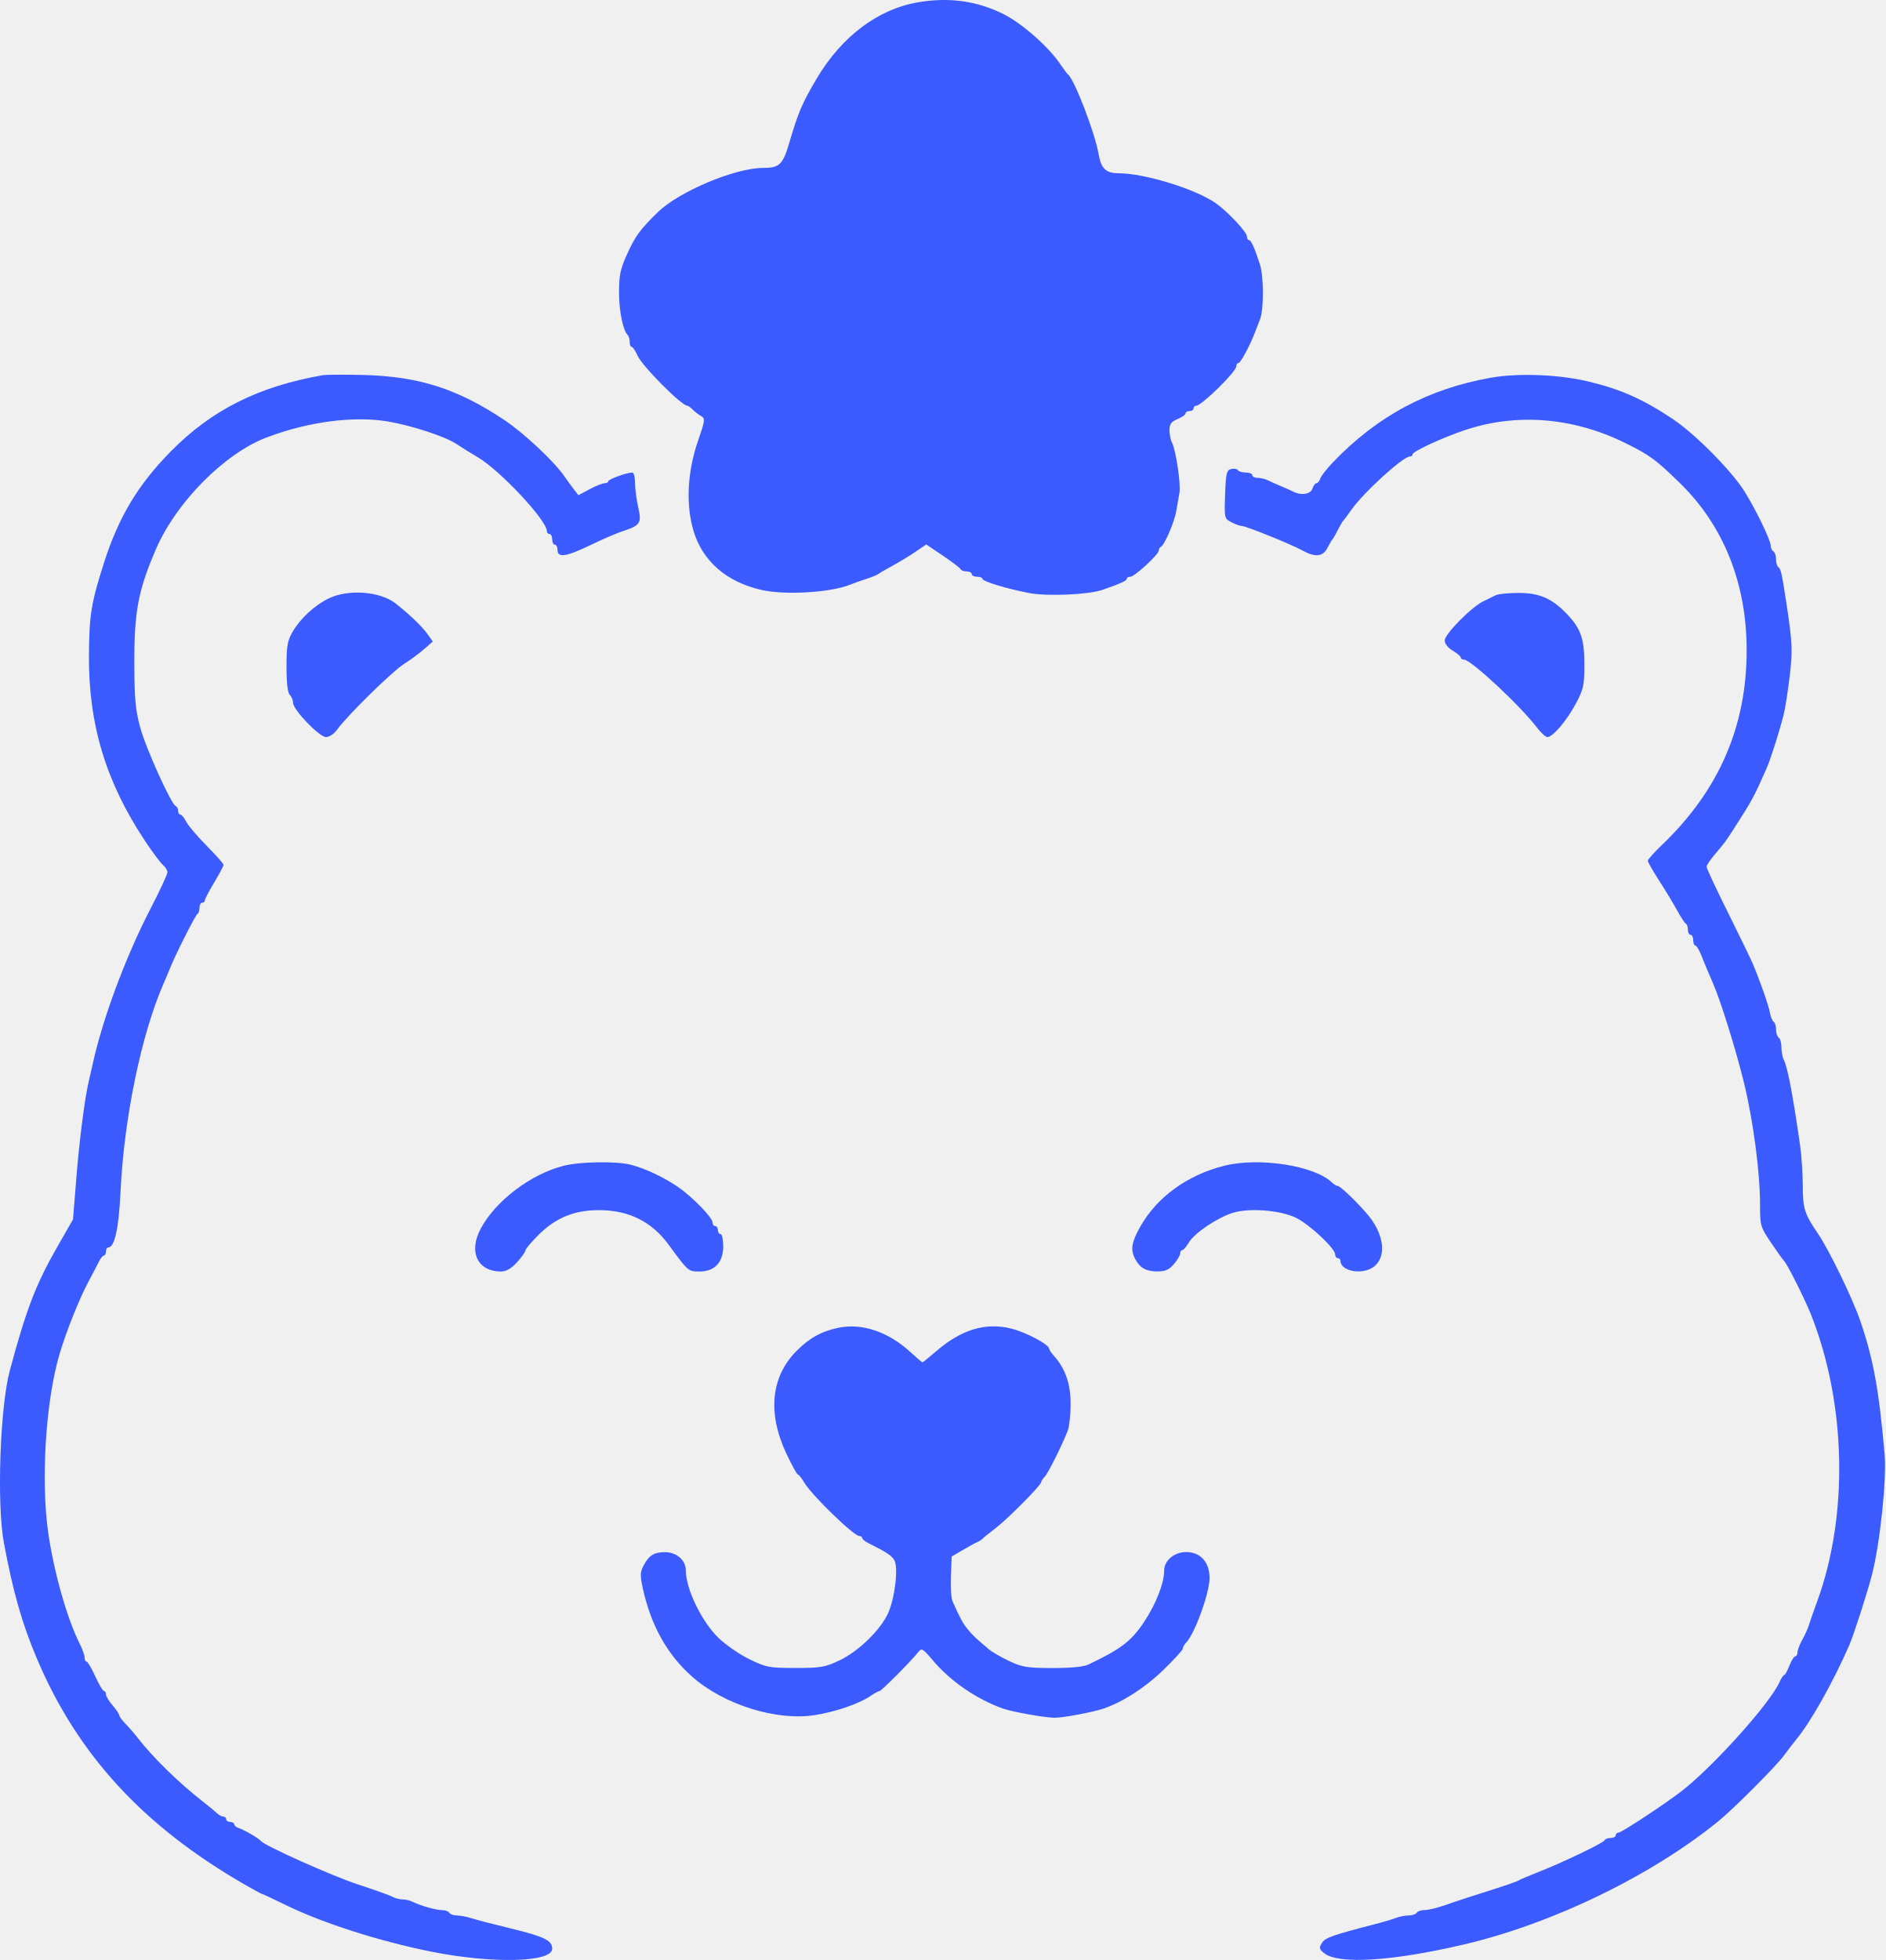
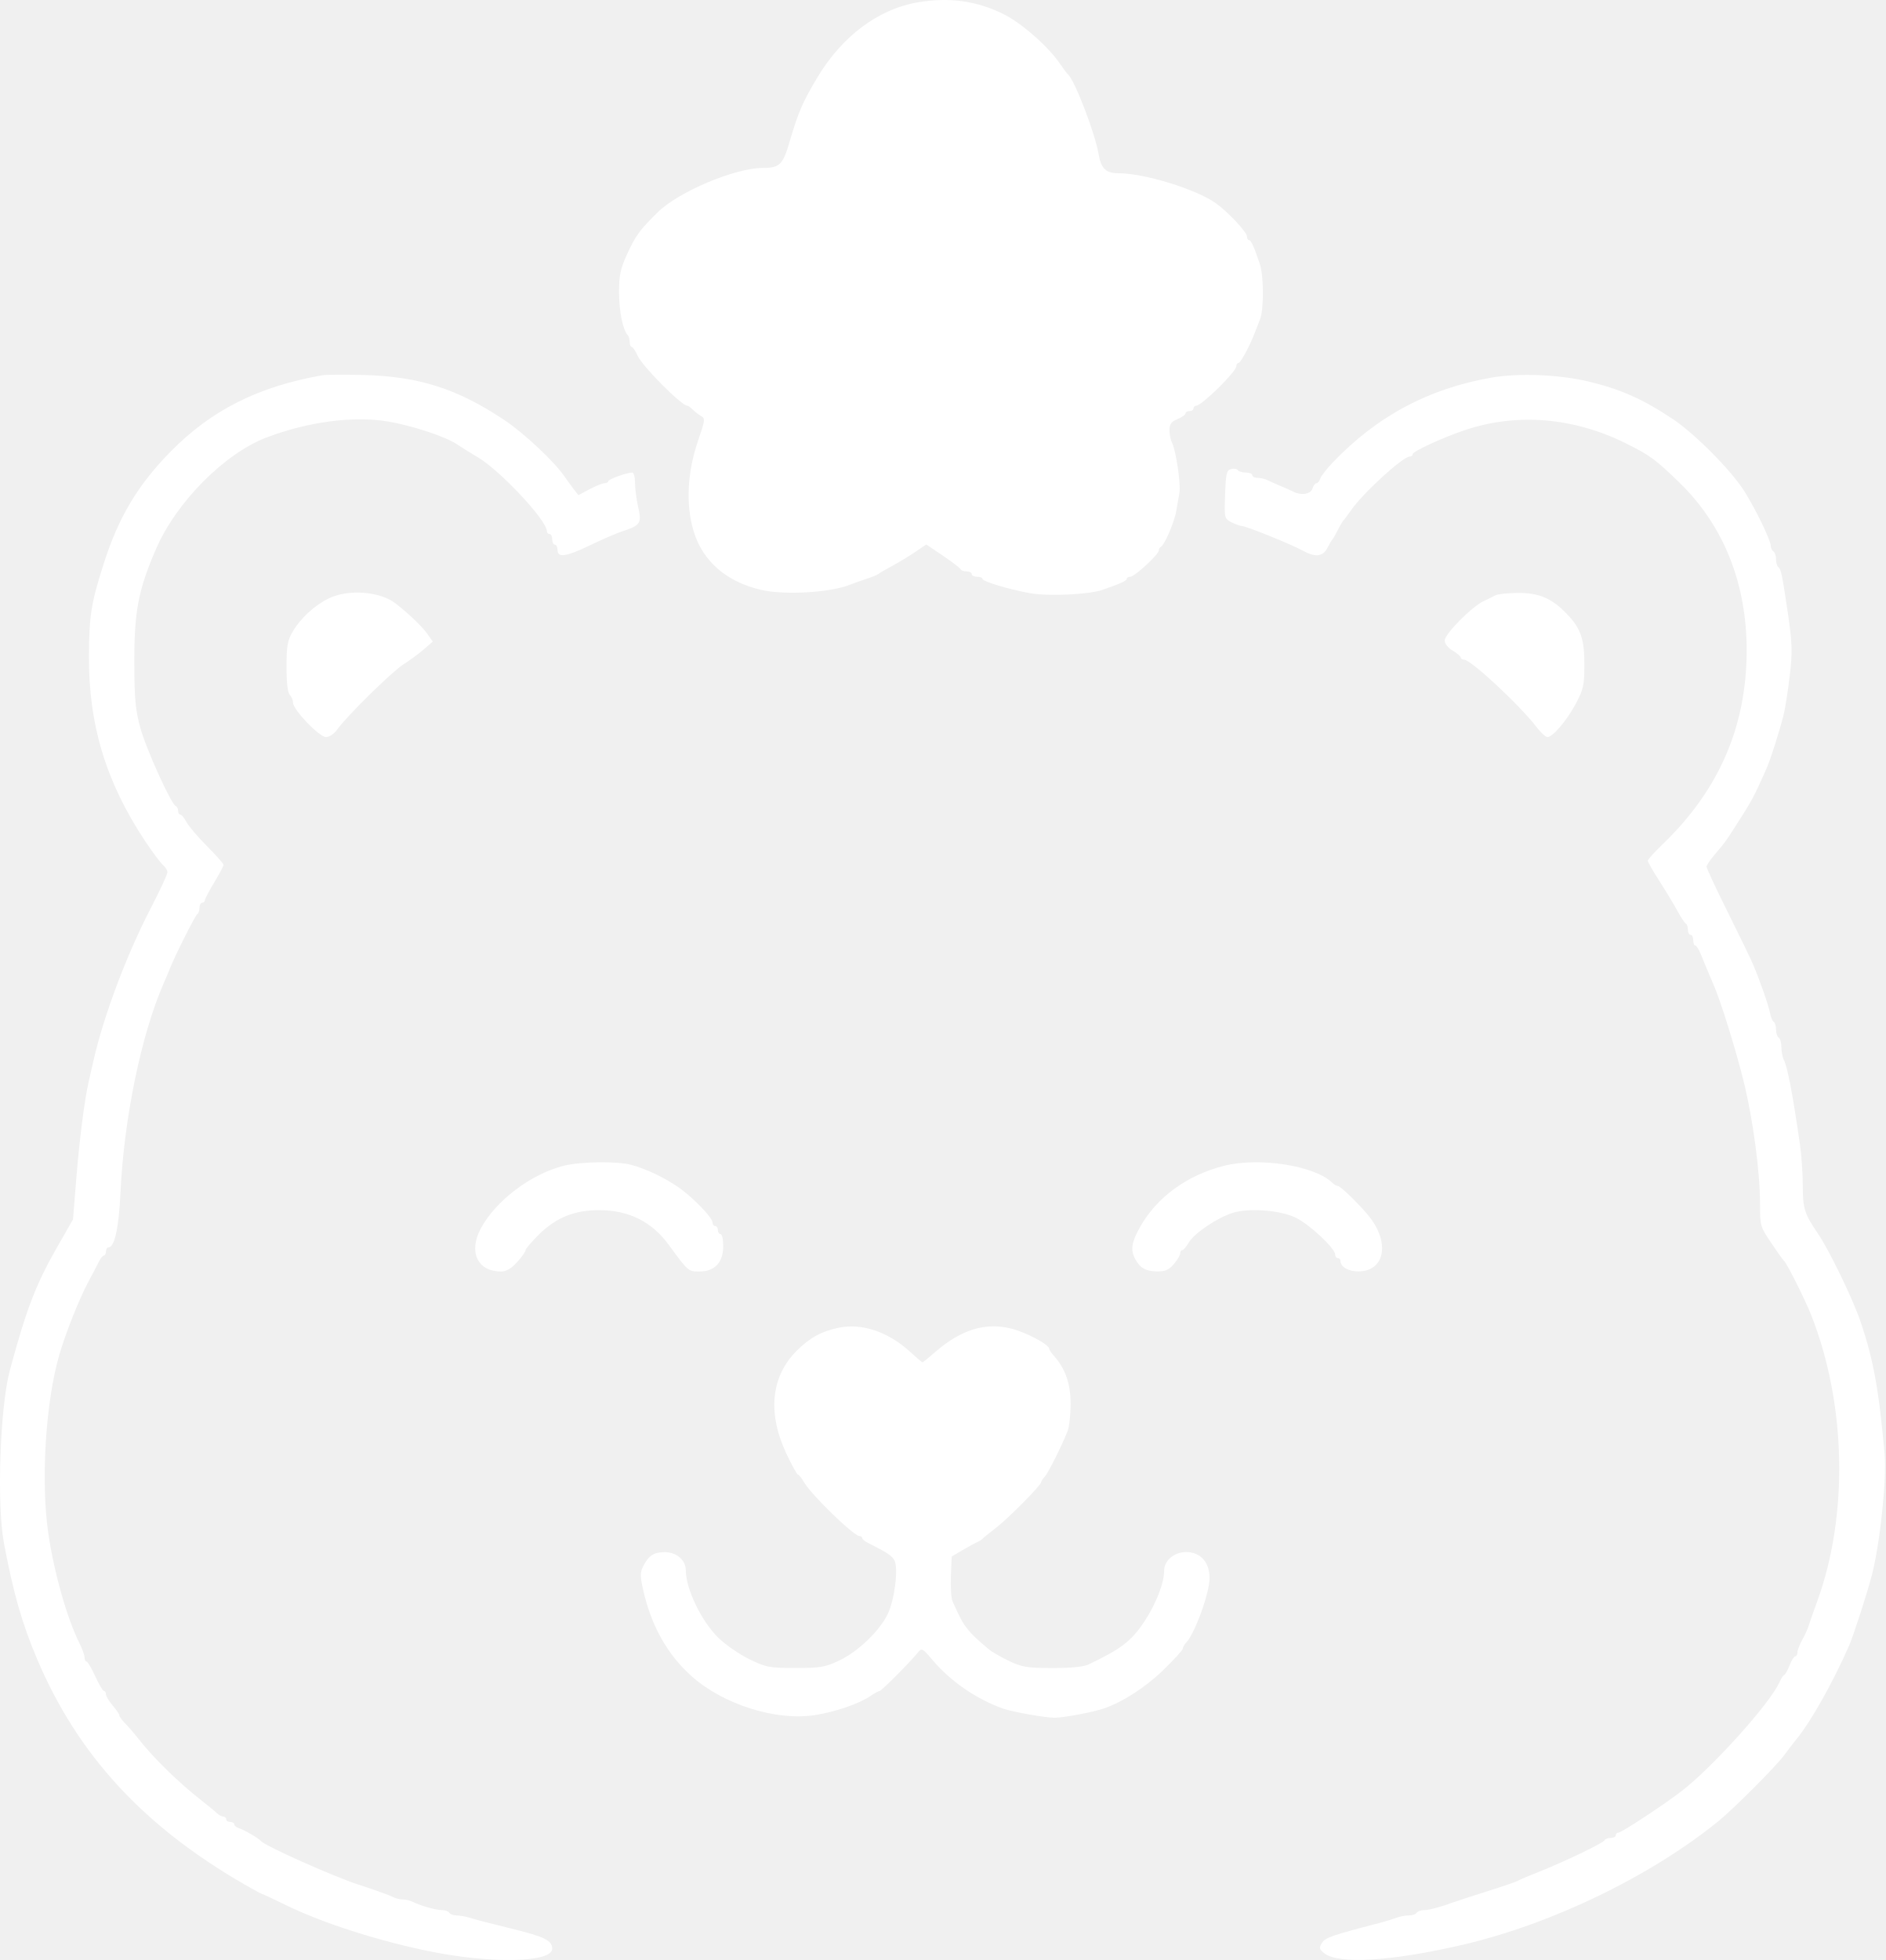
<svg xmlns="http://www.w3.org/2000/svg" width="997" height="1036" viewBox="0 0 997 1036" fill="none">
-   <path fill-rule="evenodd" clip-rule="evenodd" d="M485.379 1.201C464.216 4.785 444.999 19.215 431.797 41.442C424.171 54.282 421.951 59.461 417.366 75.146C413.897 87.021 412.11 88.756 403.369 88.756C388.577 88.756 358.833 101.286 347.728 112.185C338.057 121.685 335.935 124.608 331.278 134.882C327.938 142.244 327.246 145.673 327.262 154.754C327.282 164.662 329.358 174.678 331.924 177.239C332.461 177.771 332.894 179.372 332.894 180.797C332.894 182.222 333.375 183.388 333.963 183.388C334.552 183.388 335.935 185.454 337.051 187.978C339.503 193.549 360.294 214.459 363.382 214.459C363.821 214.459 365.112 215.399 366.263 216.545C367.409 217.697 369.412 219.23 370.708 219.958C372.866 221.161 372.717 222.302 369.004 233.051C363.32 249.521 362.478 266.941 366.697 280.82C371.509 296.66 384.06 307.554 402.388 311.792C414.821 314.673 439.216 313.238 449.439 309.03C450.993 308.39 454.809 307.032 457.917 306.015C461.025 304.993 463.885 303.841 464.272 303.449C464.66 303.057 467.84 301.198 471.335 299.319C474.831 297.444 480.391 294.083 483.685 291.848L489.679 287.784L498.519 293.748C503.382 297.031 507.569 300.232 507.827 300.873C508.091 301.508 509.516 302.029 511.008 302.029C512.495 302.029 513.713 302.664 513.713 303.439C513.713 304.218 514.989 304.853 516.543 304.853C518.097 304.853 519.367 305.349 519.367 305.953C519.367 307.29 532.605 311.317 544.118 313.476C553.809 315.298 575.576 314.327 582.934 311.746C592.707 308.323 595.65 306.97 595.65 305.922C595.65 305.334 596.502 304.853 597.545 304.853C599.791 304.853 612.6 293.056 612.6 290.985C612.6 290.201 613.075 289.344 613.659 289.08C615.554 288.244 620.82 276.054 621.801 270.251C622.327 267.143 623.097 262.765 623.52 260.519C624.351 256.073 621.63 237.843 619.55 233.898C618.837 232.551 618.254 229.608 618.254 227.362C618.254 224.156 619.162 222.901 622.493 221.522C624.821 220.557 626.726 219.209 626.726 218.528C626.726 217.846 627.681 217.284 628.848 217.284C630.015 217.284 630.965 216.649 630.965 215.874C630.965 215.094 631.59 214.459 632.354 214.459C635.245 214.459 653.569 196.471 653.569 193.637C653.569 192.661 654.106 191.861 654.761 191.861C655.851 191.861 660.926 182.392 663.461 175.618C664.318 173.352 665.201 171.095 666.105 168.844C668.18 163.692 668.149 146.132 666.053 139.704C663.177 130.875 661.386 126.89 660.286 126.89C659.697 126.89 659.217 126.043 659.217 125C659.217 122.702 648.953 111.757 642.675 107.358C632.039 99.908 604.964 91.58 591.36 91.58C584.658 91.58 582.066 89.096 580.77 81.424C578.901 70.355 568.075 42.206 564.584 39.325C564.115 38.938 562.209 36.392 560.361 33.677C554.207 24.647 540.298 12.395 530.741 7.583C516.636 0.479 501.885 -1.597 485.379 1.201ZM170.435 198.346C136.494 204.33 111.814 216.736 90.254 238.643C72.88 256.29 62.678 273.344 54.872 297.79C48.185 318.732 47.153 325.128 47.019 346.421C46.781 382.98 56.028 413.493 76.794 444.688C80.676 450.522 84.9 456.16 86.175 457.219C87.455 458.282 88.504 460.028 88.504 461.101C88.504 462.175 84.476 470.834 79.551 480.349C66.54 505.493 54.438 537.917 49.12 561.909C48.387 565.208 47.638 568.502 46.874 571.796C44.783 580.61 41.964 602.594 40.358 622.642L38.598 644.533L30.399 658.855C18.947 678.856 14.012 691.687 5.204 724.332C0.01 743.59 -1.767 794.921 2.049 815.434C6.918 841.584 11.657 858.204 19.582 876.873C41.071 927.512 75.73 965.192 129.193 996.025C134.093 998.849 138.363 1001.16 138.683 1001.16C139.003 1001.16 144.532 1003.74 150.966 1006.9C170.373 1016.41 200.179 1025.98 227.652 1031.52C260.106 1038.06 291.926 1037.33 291.926 1030.05C291.926 1025.69 287.868 1023.68 270.381 1019.41C258.743 1016.56 252.878 1015.04 248.737 1013.78C246.352 1013.05 243.053 1012.46 241.406 1012.46C239.759 1012.46 238.019 1011.82 237.539 1011.05C237.059 1010.27 235.319 1009.63 233.672 1009.63C230.491 1009.63 222.215 1007.29 218.136 1005.23C216.784 1004.54 214.393 1003.99 212.818 1003.99C211.244 1003.99 208.848 1003.37 207.5 1002.6C206.153 1001.84 198.052 998.937 189.507 996.159C175.985 991.755 139.943 975.642 137.944 973.107C136.865 971.733 129.074 967.19 126.292 966.307C124.928 965.873 123.818 964.959 123.818 964.273C123.818 963.591 122.863 963.028 121.702 963.028C120.535 963.028 119.58 962.393 119.58 961.614C119.58 960.839 118.898 960.204 118.067 960.204C117.236 960.204 115.733 959.409 114.732 958.438C113.73 957.468 110.462 954.768 107.467 952.434C94.529 942.366 80.991 929.144 72.725 918.503C70.929 916.195 68.022 912.839 66.266 911.058C64.511 909.276 63.076 907.309 63.076 906.69C63.076 906.07 61.486 903.711 59.544 901.454C57.603 899.198 56.013 896.56 56.013 895.584C56.013 894.613 55.532 893.818 54.949 893.813C54.366 893.813 52.3 890.318 50.359 886.053C48.418 881.783 46.353 878.293 45.769 878.288C45.186 878.288 44.711 877.307 44.711 876.109C44.711 874.911 43.523 871.576 42.072 868.695C35.516 855.674 28.551 831.165 25.541 810.487C21.498 782.772 24.11 740.787 31.426 715.86C34.819 704.3 41.897 686.524 46.611 677.726C48.903 673.451 51.474 668.53 52.331 666.791C53.188 665.051 54.366 663.62 54.949 663.61C55.532 663.605 56.013 662.65 56.013 661.483C56.013 660.316 56.575 659.366 57.262 659.366C60.561 659.366 62.797 649.288 63.685 630.412C65.538 591.065 74.687 546.74 86.541 519.722C87.775 516.903 89.283 513.32 89.887 511.771C92.469 505.147 103.399 483.483 104.38 483.049C104.973 482.791 105.454 481.361 105.454 479.874C105.454 478.382 106.089 477.164 106.868 477.164C107.643 477.164 108.278 476.606 108.278 475.924C108.278 475.243 110.503 470.989 113.224 466.471C115.945 461.958 118.17 457.761 118.17 457.147C118.17 456.532 114.195 452.035 109.341 447.151C104.483 442.272 99.609 436.536 98.504 434.414C97.404 432.292 95.974 430.557 95.329 430.557C94.684 430.557 94.152 429.659 94.152 428.554C94.152 427.454 93.594 426.344 92.918 426.081C90.502 425.167 77.207 395.784 74.161 384.653C71.605 375.297 71.063 369.468 71.006 350.758C70.923 323.192 73.087 311.823 82.55 290.025C93.259 265.367 118.754 239.67 140.862 231.26C162.825 222.901 186.957 219.721 205.11 222.792C217.79 224.94 235.458 230.749 241.375 234.724C243.925 236.443 248.877 239.515 252.372 241.55C264.221 248.463 289.102 275.006 289.102 280.742C289.102 281.573 289.737 282.255 290.511 282.255C291.291 282.255 291.926 283.525 291.926 285.079C291.926 286.633 292.561 287.903 293.341 287.903C294.115 287.903 294.75 289.173 294.75 290.727C294.75 295.002 299.35 294.3 312.304 288.043C318.577 285.012 326.255 281.708 329.363 280.701C338.512 277.732 339.322 276.457 337.386 268.072C336.467 264.102 335.719 258.36 335.719 255.314C335.719 252.263 335.073 249.769 334.283 249.769C331.407 249.769 321.593 253.311 321.593 254.349C321.593 254.937 320.699 255.418 319.61 255.418C318.515 255.418 314.958 256.843 311.7 258.582L305.778 261.742L303.445 258.737C302.159 257.085 299.856 253.915 298.318 251.695C292.86 243.78 276.927 228.88 266.498 221.93C241.798 205.476 221.492 198.981 192.332 198.211C182.233 197.943 172.382 198.005 170.435 198.346ZM788.287 199.631C755.146 205.481 728.303 219.798 704.889 244.121C701.523 247.616 698.409 251.587 697.971 252.95C697.532 254.307 696.623 255.418 695.947 255.418C695.276 255.418 694.32 256.693 693.83 258.247C692.87 261.272 687.918 262.031 683.566 259.822C682.218 259.135 679.208 257.787 676.88 256.832C674.546 255.872 671.536 254.53 670.189 253.843C668.836 253.156 666.456 252.593 664.891 252.593C663.327 252.593 662.046 251.958 662.046 251.184C662.046 250.404 660.492 249.769 658.598 249.769C656.698 249.769 654.792 249.196 654.359 248.489C653.92 247.787 652.34 247.534 650.838 247.926C648.442 248.551 648.055 250.187 647.662 261.36C647.218 273.942 647.254 274.102 651.029 276.049C653.125 277.133 655.577 278.016 656.481 278.016C658.665 278.016 682.719 287.733 688.574 290.985C695.27 294.698 699.329 294.29 701.709 289.669C702.814 287.537 704.032 285.466 704.424 285.079C704.817 284.692 706.087 282.467 707.249 280.138C708.41 277.804 709.711 275.579 710.14 275.192C710.568 274.805 712.468 272.264 714.363 269.544C720.714 260.441 741.686 241.297 745.31 241.297C746.131 241.297 746.802 240.755 746.802 240.094C746.802 238.591 762.952 231.157 774.703 227.253C801.959 218.192 831.677 220.619 859.113 234.13C872.176 240.569 875.377 242.913 888.176 255.418C911.229 277.944 923.388 308.421 923.388 343.695C923.388 384.049 908.668 417.846 878.537 446.681C874.458 450.584 871.117 454.322 871.117 454.983C871.117 455.649 873.859 460.435 877.204 465.619C880.55 470.803 884.841 477.907 886.735 481.402C888.635 484.898 890.664 487.97 891.248 488.228C891.831 488.486 892.311 489.916 892.311 491.408C892.311 492.895 892.946 494.114 893.721 494.114C894.5 494.114 895.136 495.384 895.136 496.938C895.136 498.492 895.616 499.762 896.204 499.762C896.793 499.762 898.115 501.827 899.147 504.352L902.173 511.771C902.808 513.32 904.352 516.934 905.606 519.794C909.644 528.995 917.765 555.068 922.014 572.504C926.831 592.252 930.451 619.694 930.451 636.448C930.451 647.925 930.6 648.441 936.352 656.97C939.594 661.782 942.635 666.037 943.11 666.424C944.577 667.627 954.066 686.477 957.329 694.676C976.045 741.675 977.336 800.915 960.644 846.504C958.651 851.941 956.658 857.662 956.209 859.216C955.76 860.77 954.231 864.126 952.812 866.676C951.392 869.222 950.23 872.242 950.23 873.383C950.23 874.524 949.714 875.459 949.079 875.459C948.449 875.459 947.06 877.684 945.991 880.405C944.922 883.121 943.689 885.346 943.244 885.346C942.806 885.346 941.654 887.096 940.694 889.228C935.593 900.54 905.281 934.209 888.78 946.894C879.471 954.045 857.208 968.677 855.633 968.677C854.828 968.677 854.167 969.312 854.167 970.091C854.167 970.866 852.949 971.501 851.462 971.501C849.97 971.501 848.539 972.043 848.281 972.704C847.724 974.124 826.55 984.285 813.302 989.489C808.196 991.492 803.384 993.547 802.604 994.058C801.83 994.569 794.519 997.089 786.361 999.655C778.204 1002.22 770.253 1004.8 768.699 1005.38C761.548 1008.03 755.538 1009.63 752.791 1009.63C751.144 1009.63 749.405 1010.27 748.924 1011.05C748.444 1011.82 746.529 1012.46 744.67 1012.46C742.806 1012.46 739.827 1013.03 738.041 1013.73C736.259 1014.42 732.253 1015.65 729.145 1016.46C704.218 1022.91 700.614 1024.16 698.859 1026.97C697.238 1029.57 697.382 1030.25 700 1032.37C707.496 1038.44 735.79 1036.7 773.645 1027.86C820.504 1016.91 872.78 991.611 908.466 962.605C916.505 956.074 939.026 933.491 943.167 927.822C945.108 925.158 948.041 921.342 949.678 919.344C957.376 909.968 968.848 889.579 977.542 869.81C979.861 864.549 987.202 841.796 989.619 832.384C993.925 815.63 997.472 781.766 996.305 768.564C993.279 734.369 990.357 718.359 983.48 698.275C979.339 686.178 966.912 660.574 960.979 651.911C953.989 641.703 953.054 638.75 953.054 626.865C953.054 620.571 952.398 610.844 951.603 605.258C947.814 578.772 945.01 564.042 943.012 560.164C942.32 558.817 941.752 555.832 941.752 553.535C941.752 551.242 941.117 548.971 940.338 548.491C939.563 548.01 938.928 546.105 938.928 544.252C938.928 542.403 938.365 540.539 937.679 540.116C936.992 539.693 936.109 537.586 935.722 535.444C935.015 531.525 930.595 518.86 926.723 509.649C925.577 506.933 919.572 494.537 913.382 482.11C907.186 469.677 902.147 458.876 902.178 458.097C902.214 457.322 904.135 454.462 906.443 451.741C911.859 445.37 912.117 445.024 916.438 438.322C926.222 423.164 927.224 421.315 933.889 406.193C936.068 401.247 940.678 386.739 942.976 377.59C943.756 374.482 945.165 365.483 946.11 357.593C947.741 343.937 947.576 339.967 944.52 319.682C942.093 303.594 941.437 300.589 940.183 299.814C939.491 299.386 938.928 297.522 938.928 295.673C938.928 293.82 938.293 291.915 937.514 291.435C936.739 290.955 936.104 289.607 936.104 288.44C936.104 285.564 928.184 269.208 922.169 259.656C915.287 248.726 896.24 229.484 884.541 221.636C868.665 210.99 856.661 205.662 839.334 201.567C823.896 197.917 802.583 197.112 788.287 199.631ZM173.832 316.279C166.367 319.898 158.855 326.822 154.735 333.869C151.962 338.614 151.472 341.428 151.466 352.498C151.461 360.862 152.076 366.154 153.18 367.259C154.125 368.203 154.9 370.067 154.9 371.404C154.9 375.132 168.783 389.599 172.361 389.599C174.085 389.599 176.621 387.9 178.175 385.711C183.265 378.545 207.284 354.935 213.459 351.026C216.82 348.899 221.647 345.347 224.187 343.132L228.798 339.105L225.814 334.907C223.103 331.107 216.288 324.586 209.153 318.979C201.005 312.567 184.133 311.276 173.832 316.279ZM790.595 314.658C789.433 315.303 786.599 316.692 784.306 317.756C778.137 320.606 763.758 335.14 763.758 338.521C763.758 340.241 765.482 342.435 767.997 343.917C770.325 345.295 772.235 346.922 772.235 347.531C772.235 348.14 773.03 348.651 774.001 348.661C777.626 348.718 803.564 372.855 812.295 384.302C814.52 387.214 817.097 389.599 818.026 389.599C820.876 389.599 828.321 380.853 833.066 371.941C837.109 364.342 837.573 362.23 837.594 351.46C837.62 337.587 835.699 332.099 828.078 324.256C820.164 316.109 813.524 313.316 802.31 313.414C797.033 313.455 791.762 314.018 790.595 314.658ZM298.282 616.126C280.97 620.334 262.001 634.646 254.138 649.422C247.55 661.803 252.439 672.077 264.923 672.077C267.629 672.077 270.272 670.534 273.334 667.173C275.792 664.472 277.8 661.648 277.8 660.894C277.8 660.135 281.042 656.33 285.008 652.427C294.094 643.485 303.92 639.566 317.054 639.654C332.579 639.752 344.563 645.762 353.474 657.91C363.914 672.15 363.831 672.077 369.794 672.077C377.828 672.077 382.335 667.276 382.335 658.721C382.335 655.189 381.7 652.303 380.926 652.303C380.146 652.303 379.511 651.348 379.511 650.181C379.511 649.019 378.876 648.064 378.097 648.064C377.322 648.064 376.687 647.212 376.687 646.169C376.687 643.542 365.974 632.549 358.312 627.324C350.727 622.151 341.362 617.737 333.602 615.682C326.193 613.72 307.198 613.957 298.282 616.126ZM647.213 616.178C627.702 621.072 611.656 632.715 602.801 648.395C598.149 656.635 597.53 660.595 600.116 665.458C602.662 670.229 605.754 671.984 611.733 672.031C615.998 672.067 617.96 671.21 620.557 668.19C622.395 666.057 623.902 663.512 623.902 662.541C623.902 661.571 624.403 660.776 625.012 660.776C625.621 660.776 627.207 658.932 628.539 656.676C631.414 651.807 643.46 643.681 651.617 641.099C660.301 638.353 676.777 639.618 685.089 643.676C692.307 647.192 705.839 659.851 705.839 663.089C705.839 664.147 706.474 665.014 707.249 665.014C708.028 665.014 708.663 665.696 708.663 666.527C708.663 669.625 712.866 672.072 718.096 672.031C731.386 671.923 734.798 658.421 725.04 644.579C721.266 639.236 708.854 626.88 707.259 626.88C706.588 626.88 705.199 626.06 704.171 625.058C695.028 616.126 665.676 611.546 647.213 616.178ZM443.46 701.78C434.466 703.603 428.028 707.124 421.187 713.965C407.608 727.538 405.636 746.848 415.652 768.187C418.554 774.362 421.321 779.416 421.812 779.416C422.297 779.416 423.841 781.358 425.24 783.727C429.169 790.372 451.37 811.902 454.297 811.902C455.123 811.902 455.8 812.377 455.805 812.96C455.81 813.544 457.245 814.731 458.985 815.599C468.883 820.54 471.495 822.28 472.858 824.82C475.006 828.832 473.008 845.152 469.43 852.86C465.289 861.771 453.709 872.96 443.734 877.668C436.155 881.252 433.826 881.649 420.48 881.644C406.586 881.634 405.042 881.339 396.095 876.977C390.844 874.421 383.466 869.31 379.702 865.628C370.827 856.939 362.561 839.808 362.561 830.107C362.561 824.629 357.62 820.364 351.347 820.421C345.626 820.473 342.942 822.223 340.081 827.773C338.408 831.015 338.378 832.967 339.88 839.782C344.16 859.175 352.679 874.447 365.685 886.043C382.48 901.016 410.438 909.793 430.955 906.53C441.844 904.8 454.328 900.484 460.25 896.405C462.316 894.985 464.443 893.823 464.98 893.823C465.961 893.823 481.548 878.164 485.363 873.347C487.248 870.967 487.743 871.23 492.999 877.452C502.386 888.573 515.902 897.918 529.961 903.014C534.938 904.815 552.4 907.944 557.506 907.944C562.318 907.944 577.946 905.001 583.641 903.019C593.714 899.518 605.46 891.939 614.779 882.93C620.577 877.333 625.317 872.134 625.317 871.38C625.317 870.626 626.138 869.17 627.139 868.143C631.616 863.563 639.443 841.94 639.443 834.149C639.443 825.739 634.626 820.375 627.077 820.375C620.711 820.375 615.424 824.856 615.424 830.251C615.424 836.772 611.175 847.687 604.964 857.099C598.185 867.379 592.661 871.622 575.406 879.811C572.819 881.04 566.082 881.701 556.334 881.68C543.055 881.654 540.339 881.215 533.493 877.968C529.218 875.944 524.344 873.12 522.661 871.695C515.691 865.788 514.292 864.461 511.596 861.193C509.046 858.101 507.745 855.71 503.568 846.468C502.861 844.899 502.468 838.915 502.701 833.174L503.119 822.734L508.772 819.409C511.88 817.576 515.376 815.661 516.543 815.155C517.704 814.644 518.98 813.843 519.367 813.379C519.754 812.914 522.934 810.338 526.43 807.658C533.085 802.547 550.391 785.054 550.422 783.402C550.438 782.876 551.269 781.606 552.276 780.578C554.021 778.792 561.063 764.759 564.404 756.4C565.271 754.226 565.984 747.772 565.984 742.057C565.984 731.411 563.17 723.32 557.155 716.655C555.797 715.147 554.682 713.485 554.682 712.958C554.682 710.743 542.714 704.331 534.809 702.307C521.132 698.801 508.225 702.694 494.688 714.409C491.073 717.538 487.919 720.099 487.676 720.099C487.428 720.099 484.506 717.61 481.176 714.564C469.57 703.959 455.789 699.286 443.46 701.78Z" fill="#3B5BFF" />
+   <path fill-rule="evenodd" clip-rule="evenodd" d="M485.379 1.201C464.216 4.785 444.999 19.215 431.797 41.442C424.171 54.282 421.951 59.461 417.366 75.146C413.897 87.021 412.11 88.756 403.369 88.756C388.577 88.756 358.833 101.286 347.728 112.185C338.057 121.685 335.935 124.608 331.278 134.882C327.938 142.244 327.246 145.673 327.262 154.754C327.282 164.662 329.358 174.678 331.924 177.239C332.461 177.771 332.894 179.372 332.894 180.797C332.894 182.222 333.375 183.388 333.963 183.388C334.552 183.388 335.935 185.454 337.051 187.978C339.503 193.549 360.294 214.459 363.382 214.459C363.821 214.459 365.112 215.399 366.263 216.545C367.409 217.697 369.412 219.23 370.708 219.958C372.866 221.161 372.717 222.302 369.004 233.051C363.32 249.521 362.478 266.941 366.697 280.82C371.509 296.66 384.06 307.554 402.388 311.792C414.821 314.673 439.216 313.238 449.439 309.03C450.993 308.39 454.809 307.032 457.917 306.015C461.025 304.993 463.885 303.841 464.272 303.449C464.66 303.057 467.84 301.198 471.335 299.319C474.831 297.444 480.391 294.083 483.685 291.848L489.679 287.784L498.519 293.748C503.382 297.031 507.569 300.232 507.827 300.873C508.091 301.508 509.516 302.029 511.008 302.029C512.495 302.029 513.713 302.664 513.713 303.439C513.713 304.218 514.989 304.853 516.543 304.853C518.097 304.853 519.367 305.349 519.367 305.953C519.367 307.29 532.605 311.317 544.118 313.476C553.809 315.298 575.576 314.327 582.934 311.746C592.707 308.323 595.65 306.97 595.65 305.922C595.65 305.334 596.502 304.853 597.545 304.853C599.791 304.853 612.6 293.056 612.6 290.985C612.6 290.201 613.075 289.344 613.659 289.08C615.554 288.244 620.82 276.054 621.801 270.251C622.327 267.143 623.097 262.765 623.52 260.519C624.351 256.073 621.63 237.843 619.55 233.898C618.837 232.551 618.254 229.608 618.254 227.362C618.254 224.156 619.162 222.901 622.493 221.522C624.821 220.557 626.726 219.209 626.726 218.528C626.726 217.846 627.681 217.284 628.848 217.284C630.015 217.284 630.965 216.649 630.965 215.874C630.965 215.094 631.59 214.459 632.354 214.459C635.245 214.459 653.569 196.471 653.569 193.637C653.569 192.661 654.106 191.861 654.761 191.861C655.851 191.861 660.926 182.392 663.461 175.618C664.318 173.352 665.201 171.095 666.105 168.844C668.18 163.692 668.149 146.132 666.053 139.704C663.177 130.875 661.386 126.89 660.286 126.89C659.697 126.89 659.217 126.043 659.217 125C659.217 122.702 648.953 111.757 642.675 107.358C632.039 99.908 604.964 91.58 591.36 91.58C584.658 91.58 582.066 89.096 580.77 81.424C578.901 70.355 568.075 42.206 564.584 39.325C564.115 38.938 562.209 36.392 560.361 33.677C554.207 24.647 540.298 12.395 530.741 7.583C516.636 0.479 501.885 -1.597 485.379 1.201ZM170.435 198.346C136.494 204.33 111.814 216.736 90.254 238.643C72.88 256.29 62.678 273.344 54.872 297.79C48.185 318.732 47.153 325.128 47.019 346.421C46.781 382.98 56.028 413.493 76.794 444.688C80.676 450.522 84.9 456.16 86.175 457.219C87.455 458.282 88.504 460.028 88.504 461.101C88.504 462.175 84.476 470.834 79.551 480.349C66.54 505.493 54.438 537.917 49.12 561.909C48.387 565.208 47.638 568.502 46.874 571.796C44.783 580.61 41.964 602.594 40.358 622.642L38.598 644.533L30.399 658.855C18.947 678.856 14.012 691.687 5.204 724.332C0.01 743.59 -1.767 794.921 2.049 815.434C6.918 841.584 11.657 858.204 19.582 876.873C41.071 927.512 75.73 965.192 129.193 996.025C134.093 998.849 138.363 1001.16 138.683 1001.16C139.003 1001.16 144.532 1003.74 150.966 1006.9C170.373 1016.41 200.179 1025.98 227.652 1031.52C260.106 1038.06 291.926 1037.33 291.926 1030.05C291.926 1025.69 287.868 1023.68 270.381 1019.41C258.743 1016.56 252.878 1015.04 248.737 1013.78C246.352 1013.05 243.053 1012.46 241.406 1012.46C239.759 1012.46 238.019 1011.82 237.539 1011.05C237.059 1010.27 235.319 1009.63 233.672 1009.63C230.491 1009.63 222.215 1007.29 218.136 1005.23C216.784 1004.54 214.393 1003.99 212.818 1003.99C211.244 1003.99 208.848 1003.37 207.5 1002.6C206.153 1001.84 198.052 998.937 189.507 996.159C175.985 991.755 139.943 975.642 137.944 973.107C136.865 971.733 129.074 967.19 126.292 966.307C124.928 965.873 123.818 964.959 123.818 964.273C123.818 963.591 122.863 963.028 121.702 963.028C120.535 963.028 119.58 962.393 119.58 961.614C119.58 960.839 118.898 960.204 118.067 960.204C117.236 960.204 115.733 959.409 114.732 958.438C113.73 957.468 110.462 954.768 107.467 952.434C94.529 942.366 80.991 929.144 72.725 918.503C70.929 916.195 68.022 912.839 66.266 911.058C64.511 909.276 63.076 907.309 63.076 906.69C63.076 906.07 61.486 903.711 59.544 901.454C57.603 899.198 56.013 896.56 56.013 895.584C56.013 894.613 55.532 893.818 54.949 893.813C54.366 893.813 52.3 890.318 50.359 886.053C48.418 881.783 46.353 878.293 45.769 878.288C45.186 878.288 44.711 877.307 44.711 876.109C44.711 874.911 43.523 871.576 42.072 868.695C35.516 855.674 28.551 831.165 25.541 810.487C21.498 782.772 24.11 740.787 31.426 715.86C34.819 704.3 41.897 686.524 46.611 677.726C48.903 673.451 51.474 668.53 52.331 666.791C53.188 665.051 54.366 663.62 54.949 663.61C55.532 663.605 56.013 662.65 56.013 661.483C56.013 660.316 56.575 659.366 57.262 659.366C60.561 659.366 62.797 649.288 63.685 630.412C65.538 591.065 74.687 546.74 86.541 519.722C87.775 516.903 89.283 513.32 89.887 511.771C92.469 505.147 103.399 483.483 104.38 483.049C104.973 482.791 105.454 481.361 105.454 479.874C105.454 478.382 106.089 477.164 106.868 477.164C107.643 477.164 108.278 476.606 108.278 475.924C108.278 475.243 110.503 470.989 113.224 466.471C115.945 461.958 118.17 457.761 118.17 457.147C118.17 456.532 114.195 452.035 109.341 447.151C104.483 442.272 99.609 436.536 98.504 434.414C97.404 432.292 95.974 430.557 95.329 430.557C94.684 430.557 94.152 429.659 94.152 428.554C94.152 427.454 93.594 426.344 92.918 426.081C90.502 425.167 77.207 395.784 74.161 384.653C71.605 375.297 71.063 369.468 71.006 350.758C70.923 323.192 73.087 311.823 82.55 290.025C93.259 265.367 118.754 239.67 140.862 231.26C162.825 222.901 186.957 219.721 205.11 222.792C217.79 224.94 235.458 230.749 241.375 234.724C243.925 236.443 248.877 239.515 252.372 241.55C264.221 248.463 289.102 275.006 289.102 280.742C289.102 281.573 289.737 282.255 290.511 282.255C291.291 282.255 291.926 283.525 291.926 285.079C291.926 286.633 292.561 287.903 293.341 287.903C294.115 287.903 294.75 289.173 294.75 290.727C294.75 295.002 299.35 294.3 312.304 288.043C318.577 285.012 326.255 281.708 329.363 280.701C338.512 277.732 339.322 276.457 337.386 268.072C336.467 264.102 335.719 258.36 335.719 255.314C335.719 252.263 335.073 249.769 334.283 249.769C331.407 249.769 321.593 253.311 321.593 254.349C321.593 254.937 320.699 255.418 319.61 255.418C318.515 255.418 314.958 256.843 311.7 258.582L305.778 261.742L303.445 258.737C302.159 257.085 299.856 253.915 298.318 251.695C292.86 243.78 276.927 228.88 266.498 221.93C241.798 205.476 221.492 198.981 192.332 198.211C182.233 197.943 172.382 198.005 170.435 198.346ZM788.287 199.631C755.146 205.481 728.303 219.798 704.889 244.121C701.523 247.616 698.409 251.587 697.971 252.95C697.532 254.307 696.623 255.418 695.947 255.418C695.276 255.418 694.32 256.693 693.83 258.247C692.87 261.272 687.918 262.031 683.566 259.822C682.218 259.135 679.208 257.787 676.88 256.832C674.546 255.872 671.536 254.53 670.189 253.843C668.836 253.156 666.456 252.593 664.891 252.593C663.327 252.593 662.046 251.958 662.046 251.184C662.046 250.404 660.492 249.769 658.598 249.769C656.698 249.769 654.792 249.196 654.359 248.489C653.92 247.787 652.34 247.534 650.838 247.926C648.442 248.551 648.055 250.187 647.662 261.36C647.218 273.942 647.254 274.102 651.029 276.049C653.125 277.133 655.577 278.016 656.481 278.016C658.665 278.016 682.719 287.733 688.574 290.985C695.27 294.698 699.329 294.29 701.709 289.669C702.814 287.537 704.032 285.466 704.424 285.079C704.817 284.692 706.087 282.467 707.249 280.138C708.41 277.804 709.711 275.579 710.14 275.192C710.568 274.805 712.468 272.264 714.363 269.544C720.714 260.441 741.686 241.297 745.31 241.297C746.131 241.297 746.802 240.755 746.802 240.094C746.802 238.591 762.952 231.157 774.703 227.253C801.959 218.192 831.677 220.619 859.113 234.13C872.176 240.569 875.377 242.913 888.176 255.418C911.229 277.944 923.388 308.421 923.388 343.695C923.388 384.049 908.668 417.846 878.537 446.681C874.458 450.584 871.117 454.322 871.117 454.983C871.117 455.649 873.859 460.435 877.204 465.619C880.55 470.803 884.841 477.907 886.735 481.402C888.635 484.898 890.664 487.97 891.248 488.228C891.831 488.486 892.311 489.916 892.311 491.408C892.311 492.895 892.946 494.114 893.721 494.114C894.5 494.114 895.136 495.384 895.136 496.938C895.136 498.492 895.616 499.762 896.204 499.762C896.793 499.762 898.115 501.827 899.147 504.352L902.173 511.771C902.808 513.32 904.352 516.934 905.606 519.794C909.644 528.995 917.765 555.068 922.014 572.504C926.831 592.252 930.451 619.694 930.451 636.448C930.451 647.925 930.6 648.441 936.352 656.97C939.594 661.782 942.635 666.037 943.11 666.424C944.577 667.627 954.066 686.477 957.329 694.676C976.045 741.675 977.336 800.915 960.644 846.504C958.651 851.941 956.658 857.662 956.209 859.216C955.76 860.77 954.231 864.126 952.812 866.676C951.392 869.222 950.23 872.242 950.23 873.383C950.23 874.524 949.714 875.459 949.079 875.459C948.449 875.459 947.06 877.684 945.991 880.405C944.922 883.121 943.689 885.346 943.244 885.346C942.806 885.346 941.654 887.096 940.694 889.228C935.593 900.54 905.281 934.209 888.78 946.894C879.471 954.045 857.208 968.677 855.633 968.677C854.828 968.677 854.167 969.312 854.167 970.091C854.167 970.866 852.949 971.501 851.462 971.501C849.97 971.501 848.539 972.043 848.281 972.704C847.724 974.124 826.55 984.285 813.302 989.489C808.196 991.492 803.384 993.547 802.604 994.058C801.83 994.569 794.519 997.089 786.361 999.655C778.204 1002.22 770.253 1004.8 768.699 1005.38C761.548 1008.03 755.538 1009.63 752.791 1009.63C751.144 1009.63 749.405 1010.27 748.924 1011.05C748.444 1011.82 746.529 1012.46 744.67 1012.46C742.806 1012.46 739.827 1013.03 738.041 1013.73C736.259 1014.42 732.253 1015.65 729.145 1016.46C704.218 1022.91 700.614 1024.16 698.859 1026.97C697.238 1029.57 697.382 1030.25 700 1032.37C707.496 1038.44 735.79 1036.7 773.645 1027.86C820.504 1016.91 872.78 991.611 908.466 962.605C916.505 956.074 939.026 933.491 943.167 927.822C945.108 925.158 948.041 921.342 949.678 919.344C957.376 909.968 968.848 889.579 977.542 869.81C979.861 864.549 987.202 841.796 989.619 832.384C993.925 815.63 997.472 781.766 996.305 768.564C993.279 734.369 990.357 718.359 983.48 698.275C979.339 686.178 966.912 660.574 960.979 651.911C953.989 641.703 953.054 638.75 953.054 626.865C953.054 620.571 952.398 610.844 951.603 605.258C947.814 578.772 945.01 564.042 943.012 560.164C942.32 558.817 941.752 555.832 941.752 553.535C941.752 551.242 941.117 548.971 940.338 548.491C939.563 548.01 938.928 546.105 938.928 544.252C938.928 542.403 938.365 540.539 937.679 540.116C936.992 539.693 936.109 537.586 935.722 535.444C935.015 531.525 930.595 518.86 926.723 509.649C925.577 506.933 919.572 494.537 913.382 482.11C907.186 469.677 902.147 458.876 902.178 458.097C902.214 457.322 904.135 454.462 906.443 451.741C911.859 445.37 912.117 445.024 916.438 438.322C926.222 423.164 927.224 421.315 933.889 406.193C936.068 401.247 940.678 386.739 942.976 377.59C943.756 374.482 945.165 365.483 946.11 357.593C947.741 343.937 947.576 339.967 944.52 319.682C942.093 303.594 941.437 300.589 940.183 299.814C939.491 299.386 938.928 297.522 938.928 295.673C938.928 293.82 938.293 291.915 937.514 291.435C936.739 290.955 936.104 289.607 936.104 288.44C936.104 285.564 928.184 269.208 922.169 259.656C915.287 248.726 896.24 229.484 884.541 221.636C868.665 210.99 856.661 205.662 839.334 201.567C823.896 197.917 802.583 197.112 788.287 199.631ZM173.832 316.279C166.367 319.898 158.855 326.822 154.735 333.869C151.962 338.614 151.472 341.428 151.466 352.498C151.461 360.862 152.076 366.154 153.18 367.259C154.125 368.203 154.9 370.067 154.9 371.404C154.9 375.132 168.783 389.599 172.361 389.599C174.085 389.599 176.621 387.9 178.175 385.711C183.265 378.545 207.284 354.935 213.459 351.026C216.82 348.899 221.647 345.347 224.187 343.132L228.798 339.105L225.814 334.907C223.103 331.107 216.288 324.586 209.153 318.979C201.005 312.567 184.133 311.276 173.832 316.279ZM790.595 314.658C789.433 315.303 786.599 316.692 784.306 317.756C778.137 320.606 763.758 335.14 763.758 338.521C763.758 340.241 765.482 342.435 767.997 343.917C770.325 345.295 772.235 346.922 772.235 347.531C772.235 348.14 773.03 348.651 774.001 348.661C777.626 348.718 803.564 372.855 812.295 384.302C814.52 387.214 817.097 389.599 818.026 389.599C820.876 389.599 828.321 380.853 833.066 371.941C837.109 364.342 837.573 362.23 837.594 351.46C837.62 337.587 835.699 332.099 828.078 324.256C820.164 316.109 813.524 313.316 802.31 313.414C797.033 313.455 791.762 314.018 790.595 314.658ZM298.282 616.126C280.97 620.334 262.001 634.646 254.138 649.422C247.55 661.803 252.439 672.077 264.923 672.077C267.629 672.077 270.272 670.534 273.334 667.173C275.792 664.472 277.8 661.648 277.8 660.894C277.8 660.135 281.042 656.33 285.008 652.427C294.094 643.485 303.92 639.566 317.054 639.654C332.579 639.752 344.563 645.762 353.474 657.91C363.914 672.15 363.831 672.077 369.794 672.077C377.828 672.077 382.335 667.276 382.335 658.721C382.335 655.189 381.7 652.303 380.926 652.303C380.146 652.303 379.511 651.348 379.511 650.181C379.511 649.019 378.876 648.064 378.097 648.064C377.322 648.064 376.687 647.212 376.687 646.169C376.687 643.542 365.974 632.549 358.312 627.324C350.727 622.151 341.362 617.737 333.602 615.682C326.193 613.72 307.198 613.957 298.282 616.126ZM647.213 616.178C627.702 621.072 611.656 632.715 602.801 648.395C598.149 656.635 597.53 660.595 600.116 665.458C602.662 670.229 605.754 671.984 611.733 672.031C615.998 672.067 617.96 671.21 620.557 668.19C622.395 666.057 623.902 663.512 623.902 662.541C623.902 661.571 624.403 660.776 625.012 660.776C625.621 660.776 627.207 658.932 628.539 656.676C631.414 651.807 643.46 643.681 651.617 641.099C660.301 638.353 676.777 639.618 685.089 643.676C692.307 647.192 705.839 659.851 705.839 663.089C705.839 664.147 706.474 665.014 707.249 665.014C708.028 665.014 708.663 665.696 708.663 666.527C708.663 669.625 712.866 672.072 718.096 672.031C731.386 671.923 734.798 658.421 725.04 644.579C721.266 639.236 708.854 626.88 707.259 626.88C706.588 626.88 705.199 626.06 704.171 625.058C695.028 616.126 665.676 611.546 647.213 616.178ZM443.46 701.78C434.466 703.603 428.028 707.124 421.187 713.965C407.608 727.538 405.636 746.848 415.652 768.187C418.554 774.362 421.321 779.416 421.812 779.416C422.297 779.416 423.841 781.358 425.24 783.727C429.169 790.372 451.37 811.902 454.297 811.902C455.123 811.902 455.8 812.377 455.805 812.96C455.81 813.544 457.245 814.731 458.985 815.599C468.883 820.54 471.495 822.28 472.858 824.82C475.006 828.832 473.008 845.152 469.43 852.86C465.289 861.771 453.709 872.96 443.734 877.668C436.155 881.252 433.826 881.649 420.48 881.644C406.586 881.634 405.042 881.339 396.095 876.977C390.844 874.421 383.466 869.31 379.702 865.628C370.827 856.939 362.561 839.808 362.561 830.107C362.561 824.629 357.62 820.364 351.347 820.421C345.626 820.473 342.942 822.223 340.081 827.773C338.408 831.015 338.378 832.967 339.88 839.782C344.16 859.175 352.679 874.447 365.685 886.043C382.48 901.016 410.438 909.793 430.955 906.53C441.844 904.8 454.328 900.484 460.25 896.405C462.316 894.985 464.443 893.823 464.98 893.823C465.961 893.823 481.548 878.164 485.363 873.347C487.248 870.967 487.743 871.23 492.999 877.452C502.386 888.573 515.902 897.918 529.961 903.014C534.938 904.815 552.4 907.944 557.506 907.944C562.318 907.944 577.946 905.001 583.641 903.019C593.714 899.518 605.46 891.939 614.779 882.93C620.577 877.333 625.317 872.134 625.317 871.38C625.317 870.626 626.138 869.17 627.139 868.143C631.616 863.563 639.443 841.94 639.443 834.149C639.443 825.739 634.626 820.375 627.077 820.375C620.711 820.375 615.424 824.856 615.424 830.251C615.424 836.772 611.175 847.687 604.964 857.099C598.185 867.379 592.661 871.622 575.406 879.811C572.819 881.04 566.082 881.701 556.334 881.68C543.055 881.654 540.339 881.215 533.493 877.968C529.218 875.944 524.344 873.12 522.661 871.695C515.691 865.788 514.292 864.461 511.596 861.193C509.046 858.101 507.745 855.71 503.568 846.468C502.861 844.899 502.468 838.915 502.701 833.174L503.119 822.734L508.772 819.409C511.88 817.576 515.376 815.661 516.543 815.155C517.704 814.644 518.98 813.843 519.367 813.379C519.754 812.914 522.934 810.338 526.43 807.658C533.085 802.547 550.391 785.054 550.422 783.402C550.438 782.876 551.269 781.606 552.276 780.578C554.021 778.792 561.063 764.759 564.404 756.4C565.271 754.226 565.984 747.772 565.984 742.057C565.984 731.411 563.17 723.32 557.155 716.655C555.797 715.147 554.682 713.485 554.682 712.958C554.682 710.743 542.714 704.331 534.809 702.307C521.132 698.801 508.225 702.694 494.688 714.409C491.073 717.538 487.919 720.099 487.676 720.099C487.428 720.099 484.506 717.61 481.176 714.564C469.57 703.959 455.789 699.286 443.46 701.78Z" fill="white" />
</svg>
